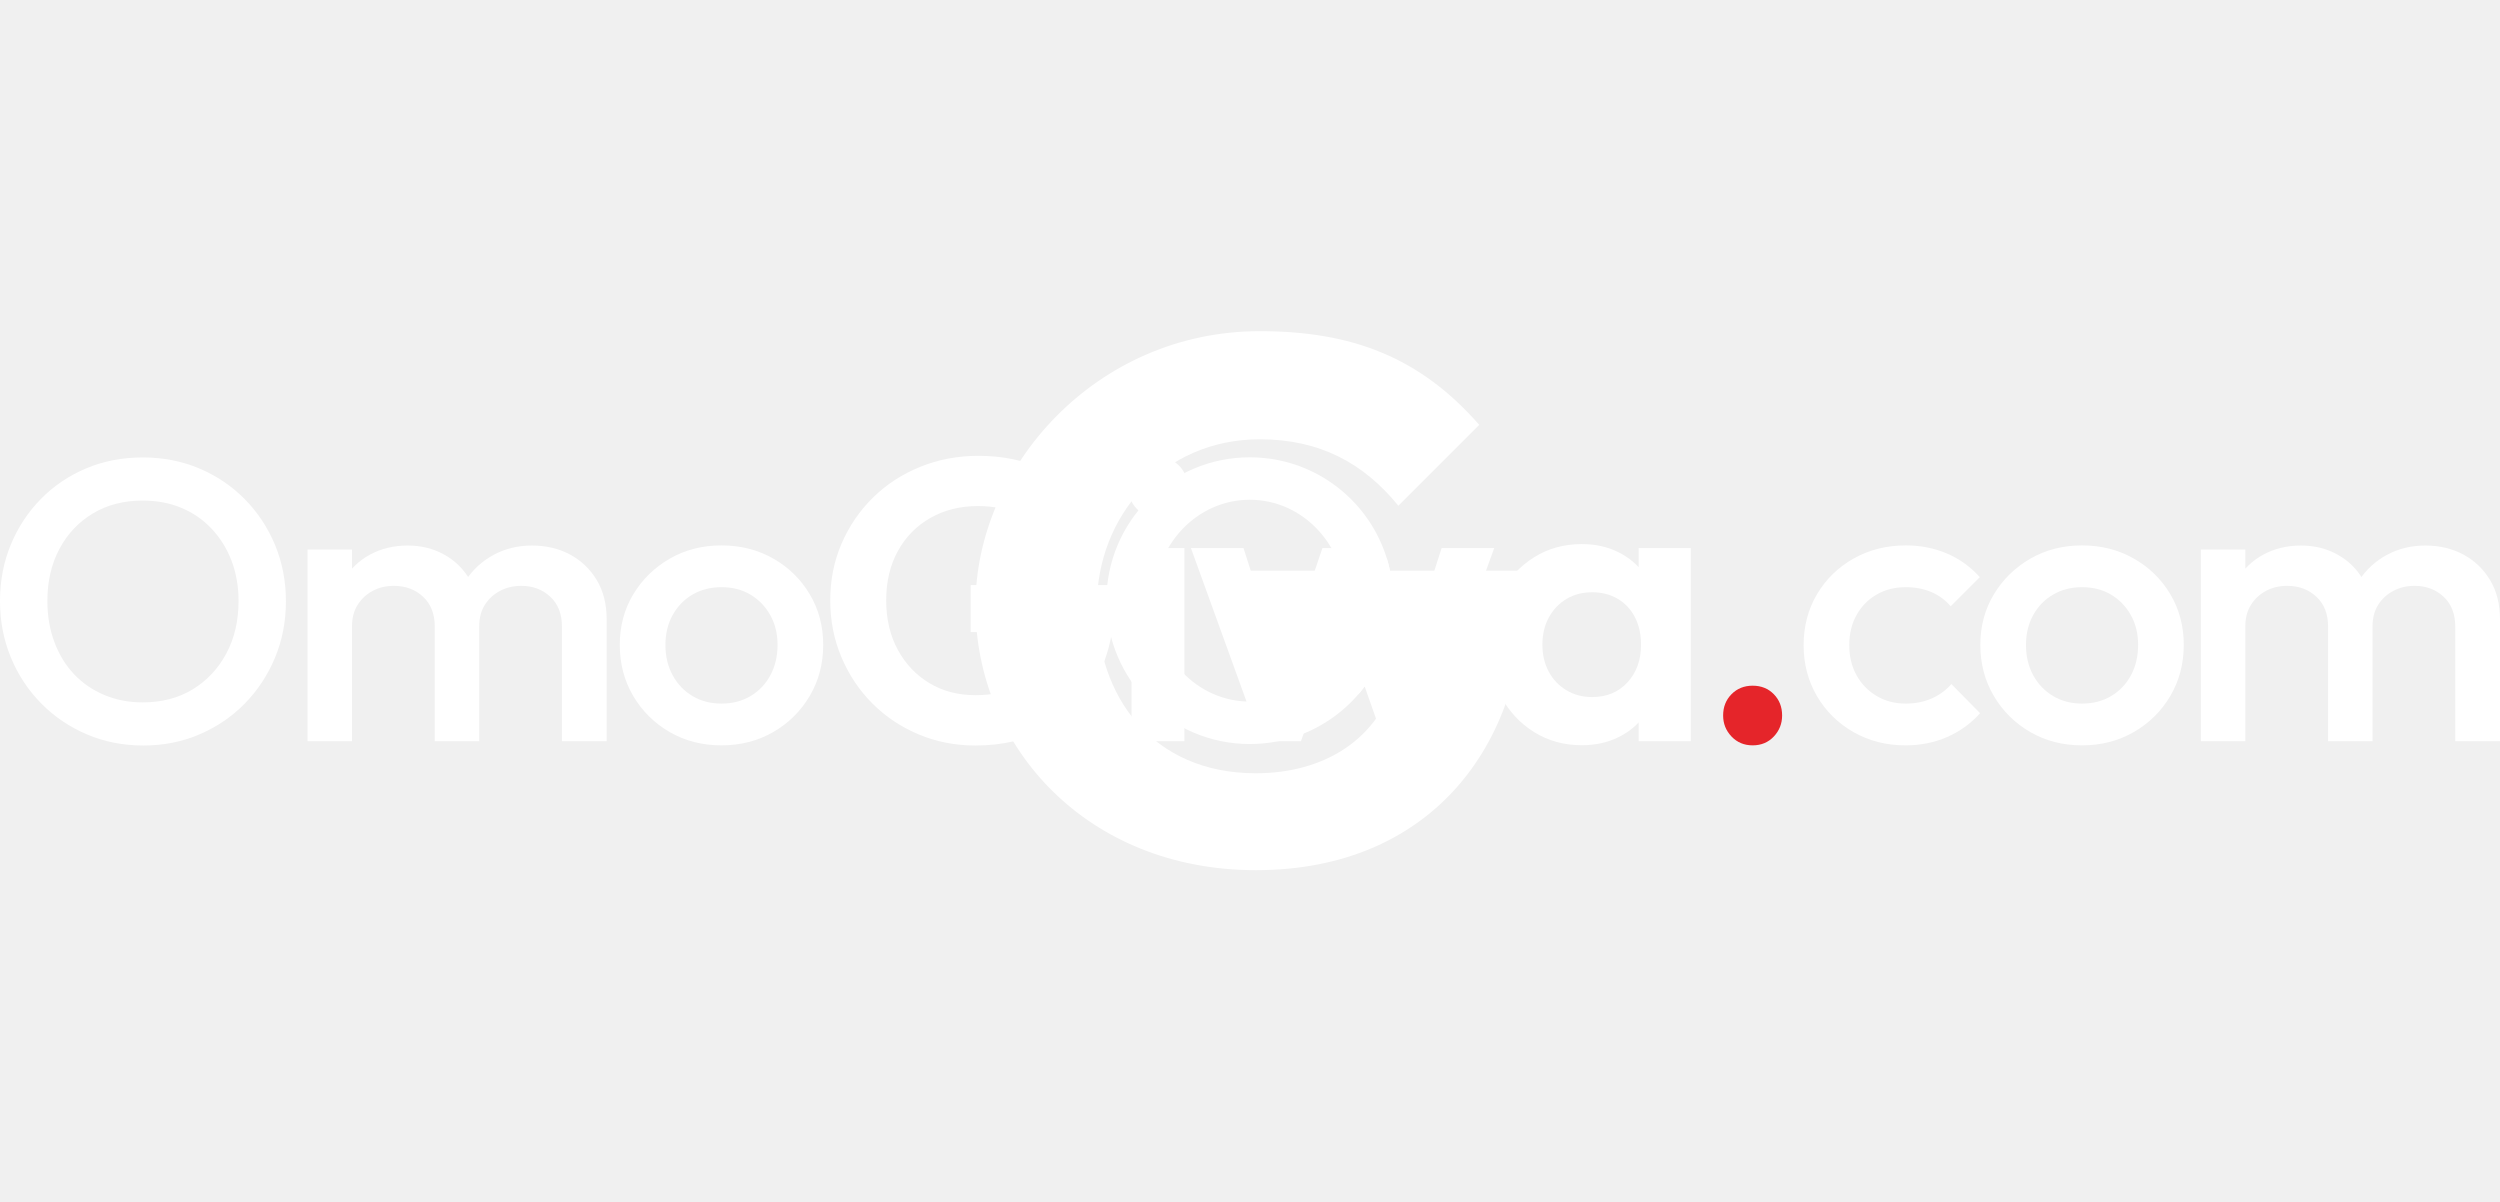
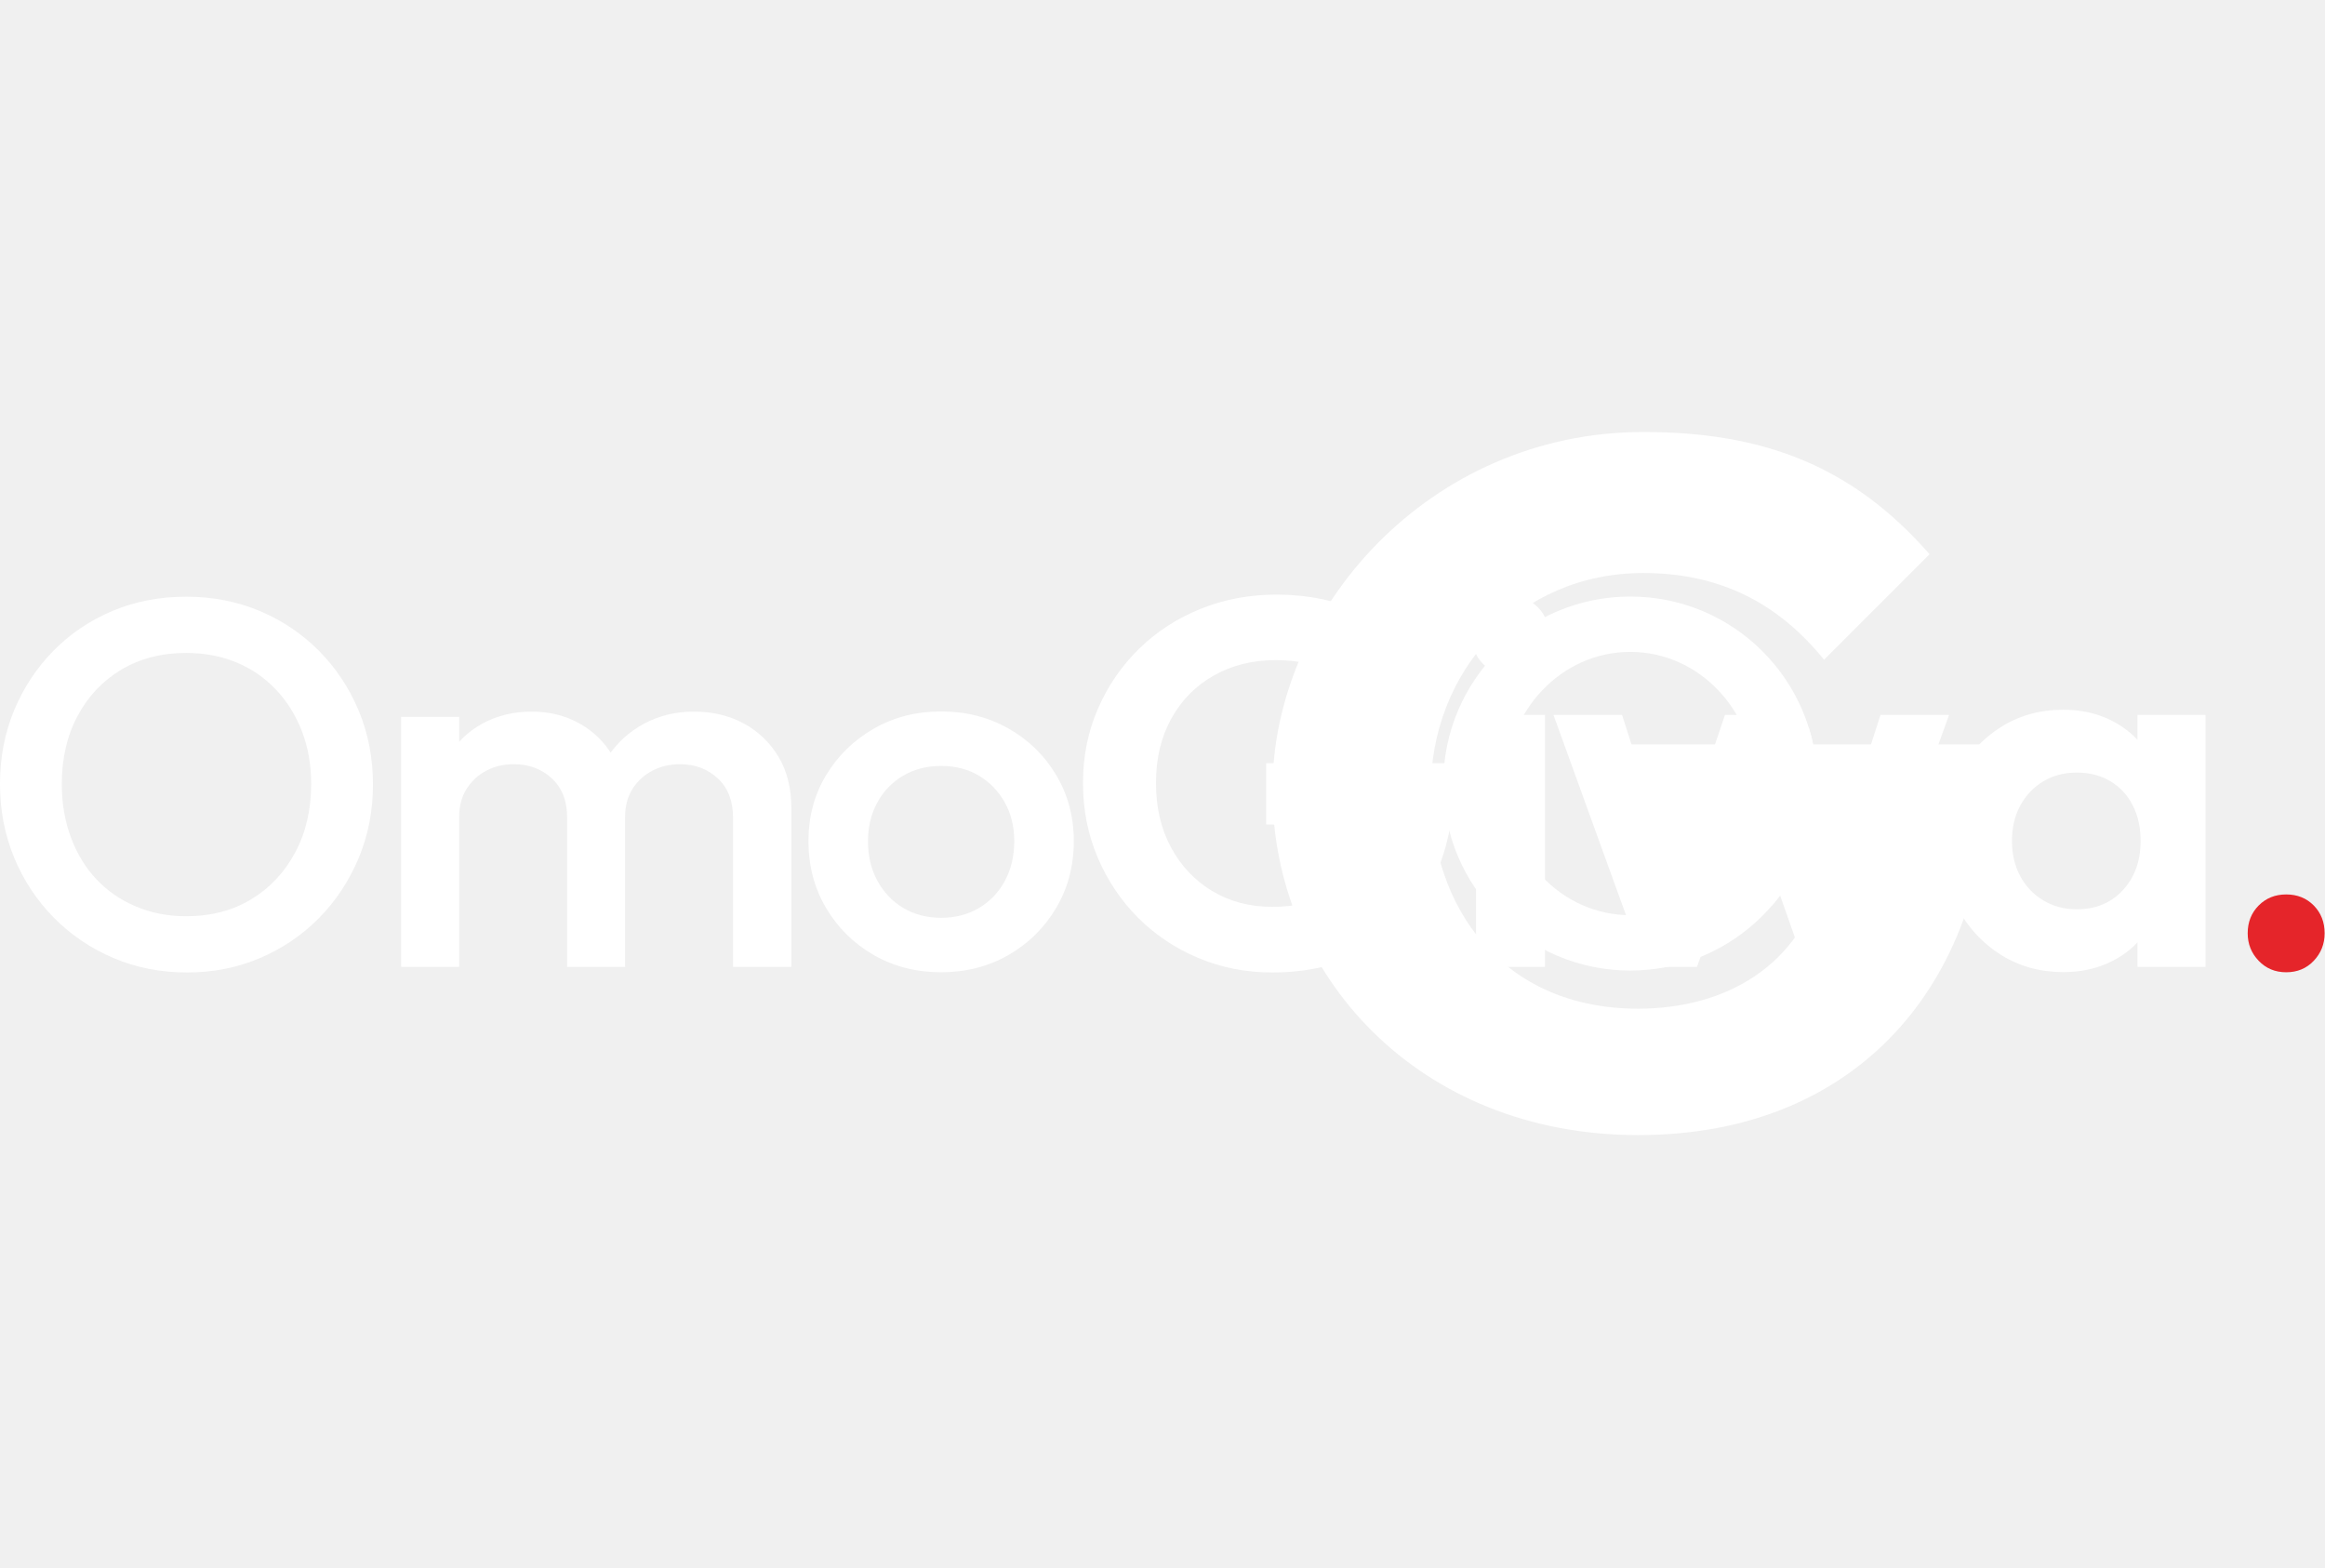
- <svg xmlns="http://www.w3.org/2000/svg" viewBox="42 -1851 6243 3000" role="img" aria-label="OmoGiwa.">
+ <svg xmlns="http://www.w3.org/2000/svg" viewBox="42 -1851 4451 3000" role="img" aria-label="OmoGiwa.">
  <defs>
    <mask id="hm" maskUnits="userSpaceOnUse" x="-400" y="-400" width="800" height="800">
      <rect x="-400" y="-400" width="800" height="800" fill="#fff" />
      <ellipse id="hole" class="a" rx="238.7" ry="252" fill="#000" />
    </mask>
    <clipPath id="oclip">
      <circle r="358" />
    </clipPath>
    <style>
      .a { animation-duration: 9s; animation-iteration-count: infinite; animation-direction: alternate;
           animation-fill-mode: both; animation-timing-function: cubic-bezier(.65,0,.35,1); }
      .l { transform-box: fill-box; transform-origin: 50% 100%; animation-timing-function: cubic-bezier(.34,1.56,.64,1); }

      /* 1. the OG badge spins (with a little zoom pulse) */
      #spinRot   { animation-name: spinRot; }
      #spinScale { animation-name: spinScale; }
      @keyframes spinRot   { 0%,8% { transform: rotate(0deg); } 32%,100% { transform: rotate(360deg); } }
      @keyframes spinScale { 0%,8% { transform: scale(1); } 20% { transform: scale(1.14); } 32%,100% { transform: scale(1); } }

      /* 2. G flies to Giwa, spinning once, then hands over to the real glyph */
      #G { animation-name: gMove, gFade; }
      @keyframes gMove {
        0%,34%   { transform: translate(-23px,-82.8px) scale(1.15) rotate(0deg); }
        52%,100% { transform: translate(-692px,0px) scale(.536) rotate(-360deg); }
      }
      @keyframes gFade  { 0%,52% { opacity: 1; } 58%,100% { opacity: 0; } }
      #glyphG { animation-name: glyphG; }
      @keyframes glyphG { 0%,48% { opacity: 0; } 54%,100% { opacity: 1; } }

      /* 3. O arcs up and over to Omo; disc grows a hole and becomes a ring */
      #Ox { animation-name: Ox; }
      @keyframes Ox { 0%,34% { transform: translateX(-9.2px); } 58%,100% { transform: translateX(-2764px); } }
      #Oy { animation-name: Oy; }
      @keyframes Oy {
        0%,34% { transform: translateY(-78.2px); animation-timing-function: cubic-bezier(.2,.6,.4,1); }
        46%    { transform: translateY(-950px);  animation-timing-function: cubic-bezier(.6,0,.8,.4); }
        58%,100% { transform: translateY(2px); }
      }
      #Os { animation-name: Os, oFade; }
      @keyframes Os    { 0%,34% { transform: scale(.8633) rotate(0deg); } 58%,100% { transform: scale(1) rotate(-720deg); } }
      @keyframes oFade { 0%,58% { opacity: 1; } 64%,100% { opacity: 0; } }
      #hole { animation-name: hole; }
      @keyframes hole { 0%,38% { transform: scale(0); } 56%,100% { transform: scale(1); } }
      #oc { animation-name: oc; }
      @keyframes oc { 0%,36% { fill: #ffffff; } 58%,100% { fill: #ffffff; } }
      #sq { animation-name: sq; }
      @keyframes sq { 0%,38% { opacity: 1; } 52%,100% { opacity: 0; } }
      #realO { animation-name: realO; }
      @keyframes realO { 0%,54% { opacity: 0; } 60%,100% { opacity: 1; } }

      /* 4. the rest of the letters pop in left to right */
      #lm1 { animation-name: lm1; } @keyframes lm1 { 0%,44% { opacity:0; transform: translateY(160px) scale(.5); } 56%,100% { opacity:1; transform:none; } }
      #lo1 { animation-name: lo1; } @keyframes lo1 { 0%,48% { opacity:0; transform: translateY(160px) scale(.5); } 60%,100% { opacity:1; transform:none; } }
      #li  { animation-name: li;  } @keyframes li  { 0%,54% { opacity:0; transform: translateY(160px) scale(.5); } 64%,100% { opacity:1; transform:none; } }
      #lw  { animation-name: lw;  } @keyframes lw  { 0%,57% { opacity:0; transform: translateY(160px) scale(.5); } 67%,100% { opacity:1; transform:none; } }
      #la  { animation-name: la;  } @keyframes la  { 0%,60% { opacity:0; transform: translateY(160px) scale(.5); } 70%,100% { opacity:1; transform:none; } }
      #lc  { animation-name: lc;  } @keyframes lc  { 0%,62% { opacity:0; transform: translateY(160px) scale(.5); } 72%,100% { opacity:1; transform:none; } }
      #lo2 { animation-name: lo2; } @keyframes lo2 { 0%,65% { opacity:0; transform: translateY(160px) scale(.5); } 75%,100% { opacity:1; transform:none; } }
      #lm2 { animation-name: lm2; } @keyframes lm2 { 0%,68% { opacity:0; transform: translateY(160px) scale(.5); } 78%,100% { opacity:1; transform:none; } }
      /* red dot drops in and bounces */
      #dot { animation-name: dot; animation-timing-function: cubic-bezier(.45,0,.55,1); }
      @keyframes dot {
        0%,70% { opacity: 0; transform: translateY(-900px); }
        76%    { opacity: 1; transform: translateY(0); }
        79%    { transform: translateY(-110px); }
        82%,100% { opacity: 1; transform: none; }
      }

      @media (prefers-reduced-motion: reduce) {
        .a { animation: none !important; }
        #spinRot { display: none; }
      }
    </style>
  </defs>
  <path id="realO" class="a" fill="#ffffff" d="M400.3 10.7Q324.3 10.7 259.2 -17Q194 -44.7 145 -94.3Q96 -144 69 -209.5Q42 -275 42 -350Q42 -426 69 -491Q96 -556 144.3 -605.2Q192.7 -654.3 257.5 -681.5Q322.3 -708.7 398.3 -708.7Q474 -708.7 538.8 -681.5Q603.7 -654.3 652.5 -605.2Q701.3 -556 728.7 -490.5Q756 -425 756 -349Q756 -274 728.7 -208.5Q701.3 -143 653 -93.8Q604.7 -44.7 539.8 -17Q475 10.7 400.3 10.7ZM398.3 -97Q469.3 -97 522.8 -129.3Q576.3 -161.7 607 -218.8Q637.7 -276 637.7 -350Q637.7 -405.3 620 -451.2Q602.3 -497 570.3 -530.8Q538.3 -564.7 494.8 -582.8Q451.3 -601 398.3 -601Q328 -601 274.5 -569.2Q221 -537.3 190.7 -480.8Q160.3 -424.3 160.3 -350Q160.3 -294.7 177.7 -248Q195 -201.3 226.5 -167.8Q258 -134.3 302 -115.7Q346 -97 398.3 -97Z" />
  <path id="lm1" class="a l" fill="#ffffff" d="M810 0V-478.7H921V0ZM1127.7 0V-286Q1127.7 -333.7 1098.5 -360.8Q1069.3 -388 1025.7 -388Q996 -388 972.7 -375.5Q949.3 -363 935.2 -340.7Q921 -318.3 921 -286.7L876.7 -307.3Q876.7 -362.7 900.7 -403.2Q924.7 -443.7 966.3 -466.2Q1008 -488.7 1060 -488.7Q1110.3 -488.7 1150.8 -466.3Q1191.3 -444 1215 -403.7Q1238.7 -363.3 1238.7 -307.7V0ZM1445.3 0V-286Q1445.3 -333.7 1416.2 -360.8Q1387 -388 1344 -388Q1314.3 -388 1290.7 -375.5Q1267 -363 1252.8 -340.7Q1238.7 -318.3 1238.7 -286.7L1175.3 -302.7Q1178 -360 1204.8 -401.2Q1231.7 -442.3 1274.8 -465.5Q1318 -488.7 1370.3 -488.7Q1423.7 -488.7 1465.5 -466.2Q1507.3 -443.7 1532.2 -402.5Q1557 -361.3 1557 -303.7V0Z" />
  <path id="lo1" class="a l" fill="#ffffff" d="M1843.7 10.3Q1772 10.3 1714.5 -22.8Q1657 -56 1623.3 -113Q1589.7 -170 1589.7 -240.7Q1589.7 -310.7 1623.3 -366.7Q1657 -422.7 1714.3 -455.8Q1771.7 -489 1843.7 -489Q1915 -489 1972.7 -456.3Q2030.3 -423.7 2064 -367.2Q2097.7 -310.7 2097.7 -240.7Q2097.7 -170 2064 -113Q2030.3 -56 1972.7 -22.8Q1915 10.3 1843.7 10.3ZM1843.7 -94Q1884.7 -94 1916.3 -112.8Q1948 -131.7 1965.8 -164.8Q1983.7 -198 1983.7 -240.7Q1983.7 -282.7 1965.3 -315.2Q1947 -347.7 1915.8 -366.2Q1884.7 -384.7 1843.7 -384.7Q1803 -384.7 1771.3 -366.2Q1739.7 -347.7 1721.7 -315Q1703.7 -282.3 1703.7 -240.3Q1703.7 -198 1721.7 -164.8Q1739.7 -131.7 1771.3 -112.8Q1803 -94 1843.7 -94Z" />
  <path id="glyphG" class="a" fill="#ffffff" d="M2477.7 10.7Q2402 10.7 2335.8 -17.2Q2269.7 -45 2220.5 -94.3Q2171.3 -143.7 2143.3 -209.7Q2115.3 -275.7 2115.3 -352Q2115.3 -428.3 2143.7 -493.8Q2172 -559.3 2222.3 -608.7Q2272.7 -658 2340.2 -685.3Q2407.7 -712.7 2485.7 -712.7Q2574 -712.7 2647 -680Q2720 -647.3 2768.3 -588.7L2675.3 -495.7Q2641.7 -541 2593 -564.2Q2544.3 -587.3 2484.3 -587.3Q2417.7 -587.3 2365.5 -557.7Q2313.3 -528 2284.2 -475Q2255 -422 2255 -352Q2255 -281.7 2284 -228.3Q2313 -175 2363 -145Q2413 -115 2477.7 -115Q2543.3 -115 2590.2 -140Q2637 -165 2662.3 -212.8Q2687.7 -260.7 2687.7 -329.7L2776 -269.3L2466 -272.7V-390H2826.7V-370Q2826.7 -245 2782.2 -160.2Q2737.7 -75.3 2658.8 -32.3Q2580 10.7 2477.7 10.7Z" />
  <path id="li" class="a l" fill="#ffffff" d="M2867.7 0V-482.3H2999.7V0ZM2934 -558.7Q2901.7 -558.7 2880.7 -580.5Q2859.7 -602.3 2859.7 -634Q2859.7 -666 2880.7 -687.5Q2901.7 -709 2934 -709Q2966.3 -709 2987 -687.5Q3007.7 -666 3007.7 -634Q3007.7 -602.3 2987 -580.5Q2966.3 -558.7 2934 -558.7Z" />
  <path id="lw" class="a l" fill="#ffffff" d="M3190.7 0 3016 -482.3H3147.3L3262 -123.7L3222.7 -123L3344.3 -482.3H3444.3L3566.7 -123L3526.7 -123.7L3642 -482.3H3773.3L3599 0H3498L3377 -343.7H3413.3L3290.7 0Z" />
  <path id="la" class="a l" fill="#ffffff" d="M3992 10Q3925.7 10 3873 -22.8Q3820.3 -55.7 3789.8 -112.3Q3759.3 -169 3759.3 -241Q3759.3 -313 3789.8 -369.7Q3820.3 -426.3 3872.8 -459.3Q3925.3 -492.3 3992 -492.3Q4042.7 -492.3 4083.2 -472.2Q4123.7 -452 4149 -416.5Q4174.3 -381 4177.3 -335V-147.3Q4174.3 -101.7 4149.5 -66Q4124.7 -30.3 4083.8 -10.2Q4043 10 3992 10ZM4017.7 -110.3Q4072.7 -110.3 4106.3 -147.2Q4140 -184 4140 -241Q4140 -280 4124.8 -309.5Q4109.7 -339 4082 -355.5Q4054.3 -372 4018 -372Q3981.7 -372 3953.8 -355.3Q3926 -338.7 3909.8 -309.2Q3893.7 -279.7 3893.7 -241.3Q3893.7 -203.3 3909.5 -173.8Q3925.3 -144.3 3953.7 -127.3Q3982 -110.3 4017.7 -110.3ZM4134 0V-130L4155 -247.3L4134 -364.3V-482.3H4264.3V0Z" />
  <path id="dot" class="a" fill="#e5252a" d="M4418.7 10.3Q4387 10.3 4366 -11.7Q4345 -33.7 4345 -64.3Q4345 -96.3 4366 -117.5Q4387 -138.7 4418.7 -138.7Q4450.7 -138.7 4471.5 -117.5Q4492.3 -96.3 4492.3 -64.3Q4492.3 -33.7 4471.5 -11.7Q4450.7 10.3 4418.7 10.3Z" />
  <path id="lc" class="a l" fill="#ffffff" d="M4800.3 10.3Q4728.7 10.3 4670.7 -22.7Q4612.7 -55.7 4579.3 -112.7Q4546 -169.7 4546 -239.7Q4546 -310.7 4579.5 -367.2Q4613 -423.7 4671 -456.3Q4729 -489 4801 -489Q4856.7 -489 4903.8 -468.8Q4951 -448.7 4986 -409.7L4913.3 -337Q4893 -360.7 4864.5 -372.7Q4836 -384.7 4801 -384.7Q4760 -384.7 4728.2 -366.2Q4696.3 -347.7 4678.2 -315.2Q4660 -282.7 4660 -240Q4660 -197.3 4678.2 -164.7Q4696.3 -132 4728.3 -113Q4760.3 -94 4801 -94Q4836.3 -94 4865.2 -106.5Q4894 -119 4915 -142.7L4986.7 -70Q4952 -31.3 4904.3 -10.5Q4856.7 10.3 4800.3 10.3Z" />
  <path id="lo2" class="a l" fill="#ffffff" d="M5241.3 10.3Q5169.7 10.3 5112.2 -22.8Q5054.7 -56 5021 -113Q4987.3 -170 4987.3 -240.7Q4987.3 -310.7 5021 -366.7Q5054.7 -422.7 5112 -455.8Q5169.3 -489 5241.3 -489Q5312.7 -489 5370.3 -456.3Q5428 -423.7 5461.7 -367.2Q5495.3 -310.7 5495.3 -240.7Q5495.3 -170 5461.7 -113Q5428 -56 5370.3 -22.8Q5312.7 10.3 5241.3 10.3ZM5241.3 -94Q5282.3 -94 5314 -112.8Q5345.7 -131.7 5363.5 -164.8Q5381.3 -198 5381.3 -240.7Q5381.3 -282.7 5363 -315.2Q5344.7 -347.7 5313.5 -366.2Q5282.3 -384.7 5241.3 -384.7Q5200.7 -384.7 5169 -366.2Q5137.3 -347.7 5119.3 -315Q5101.3 -282.3 5101.3 -240.3Q5101.3 -198 5119.3 -164.8Q5137.3 -131.7 5169 -112.8Q5200.7 -94 5241.3 -94Z" />
  <path id="lm2" class="a l" fill="#ffffff" d="M5538 0V-478.7H5649V0ZM5855.7 0V-286Q5855.7 -333.7 5826.5 -360.8Q5797.3 -388 5753.7 -388Q5724 -388 5700.7 -375.5Q5677.3 -363 5663.2 -340.7Q5649 -318.3 5649 -286.7L5604.7 -307.3Q5604.7 -362.7 5628.7 -403.2Q5652.7 -443.7 5694.3 -466.2Q5736 -488.7 5788 -488.7Q5838.3 -488.7 5878.8 -466.3Q5919.3 -444 5943 -403.7Q5966.7 -363.3 5966.7 -307.7V0ZM6173.3 0V-286Q6173.3 -333.7 6144.2 -360.8Q6115 -388 6072 -388Q6042.3 -388 6018.7 -375.5Q5995 -363 5980.8 -340.7Q5966.7 -318.3 5966.7 -286.7L5903.3 -302.7Q5906 -360 5932.8 -401.2Q5959.7 -442.3 6002.8 -465.5Q6046 -488.7 6098.3 -488.7Q6151.7 -488.7 6193.5 -466.2Q6235.3 -443.7 6260.2 -402.5Q6285 -361.3 6285 -303.7V0Z" />
  <g transform="translate(3163 -351)">
    <g id="spinRot" class="a">
      <g id="spinScale" class="a">
        <g id="G" class="a">
          <path transform="translate(-945 -893)" fill="#ffffff" fill-rule="evenodd" d="           M1518 454 C1370 285 1200 220 970 220 C560 220 260 560 260 905           C260 1260 540 1566 960 1566 C1400 1566 1630 1250 1630 875           L1630 818 L930 818 L930 1070 L1312 1075           C1270 1240 1130 1324 960 1324 C700 1324 563 1130 563 907           C563 680 730 490 970 490 C1120 490 1230 550 1316 656 Z" />
        </g>
        <g id="Ox" class="a">
          <g id="Oy" class="a">
            <g id="Os" class="a">
              <g mask="url(#hm)">
                <circle id="oc" class="a" r="358" fill="#ffffff" />
                <g clip-path="url(#oclip)">
                  <rect id="sq" class="a" x="-36" y="-105.5" width="400.7" height="339.3" fill="#ffffff" />
                </g>
              </g>
            </g>
          </g>
        </g>
      </g>
    </g>
  </g>
</svg>
